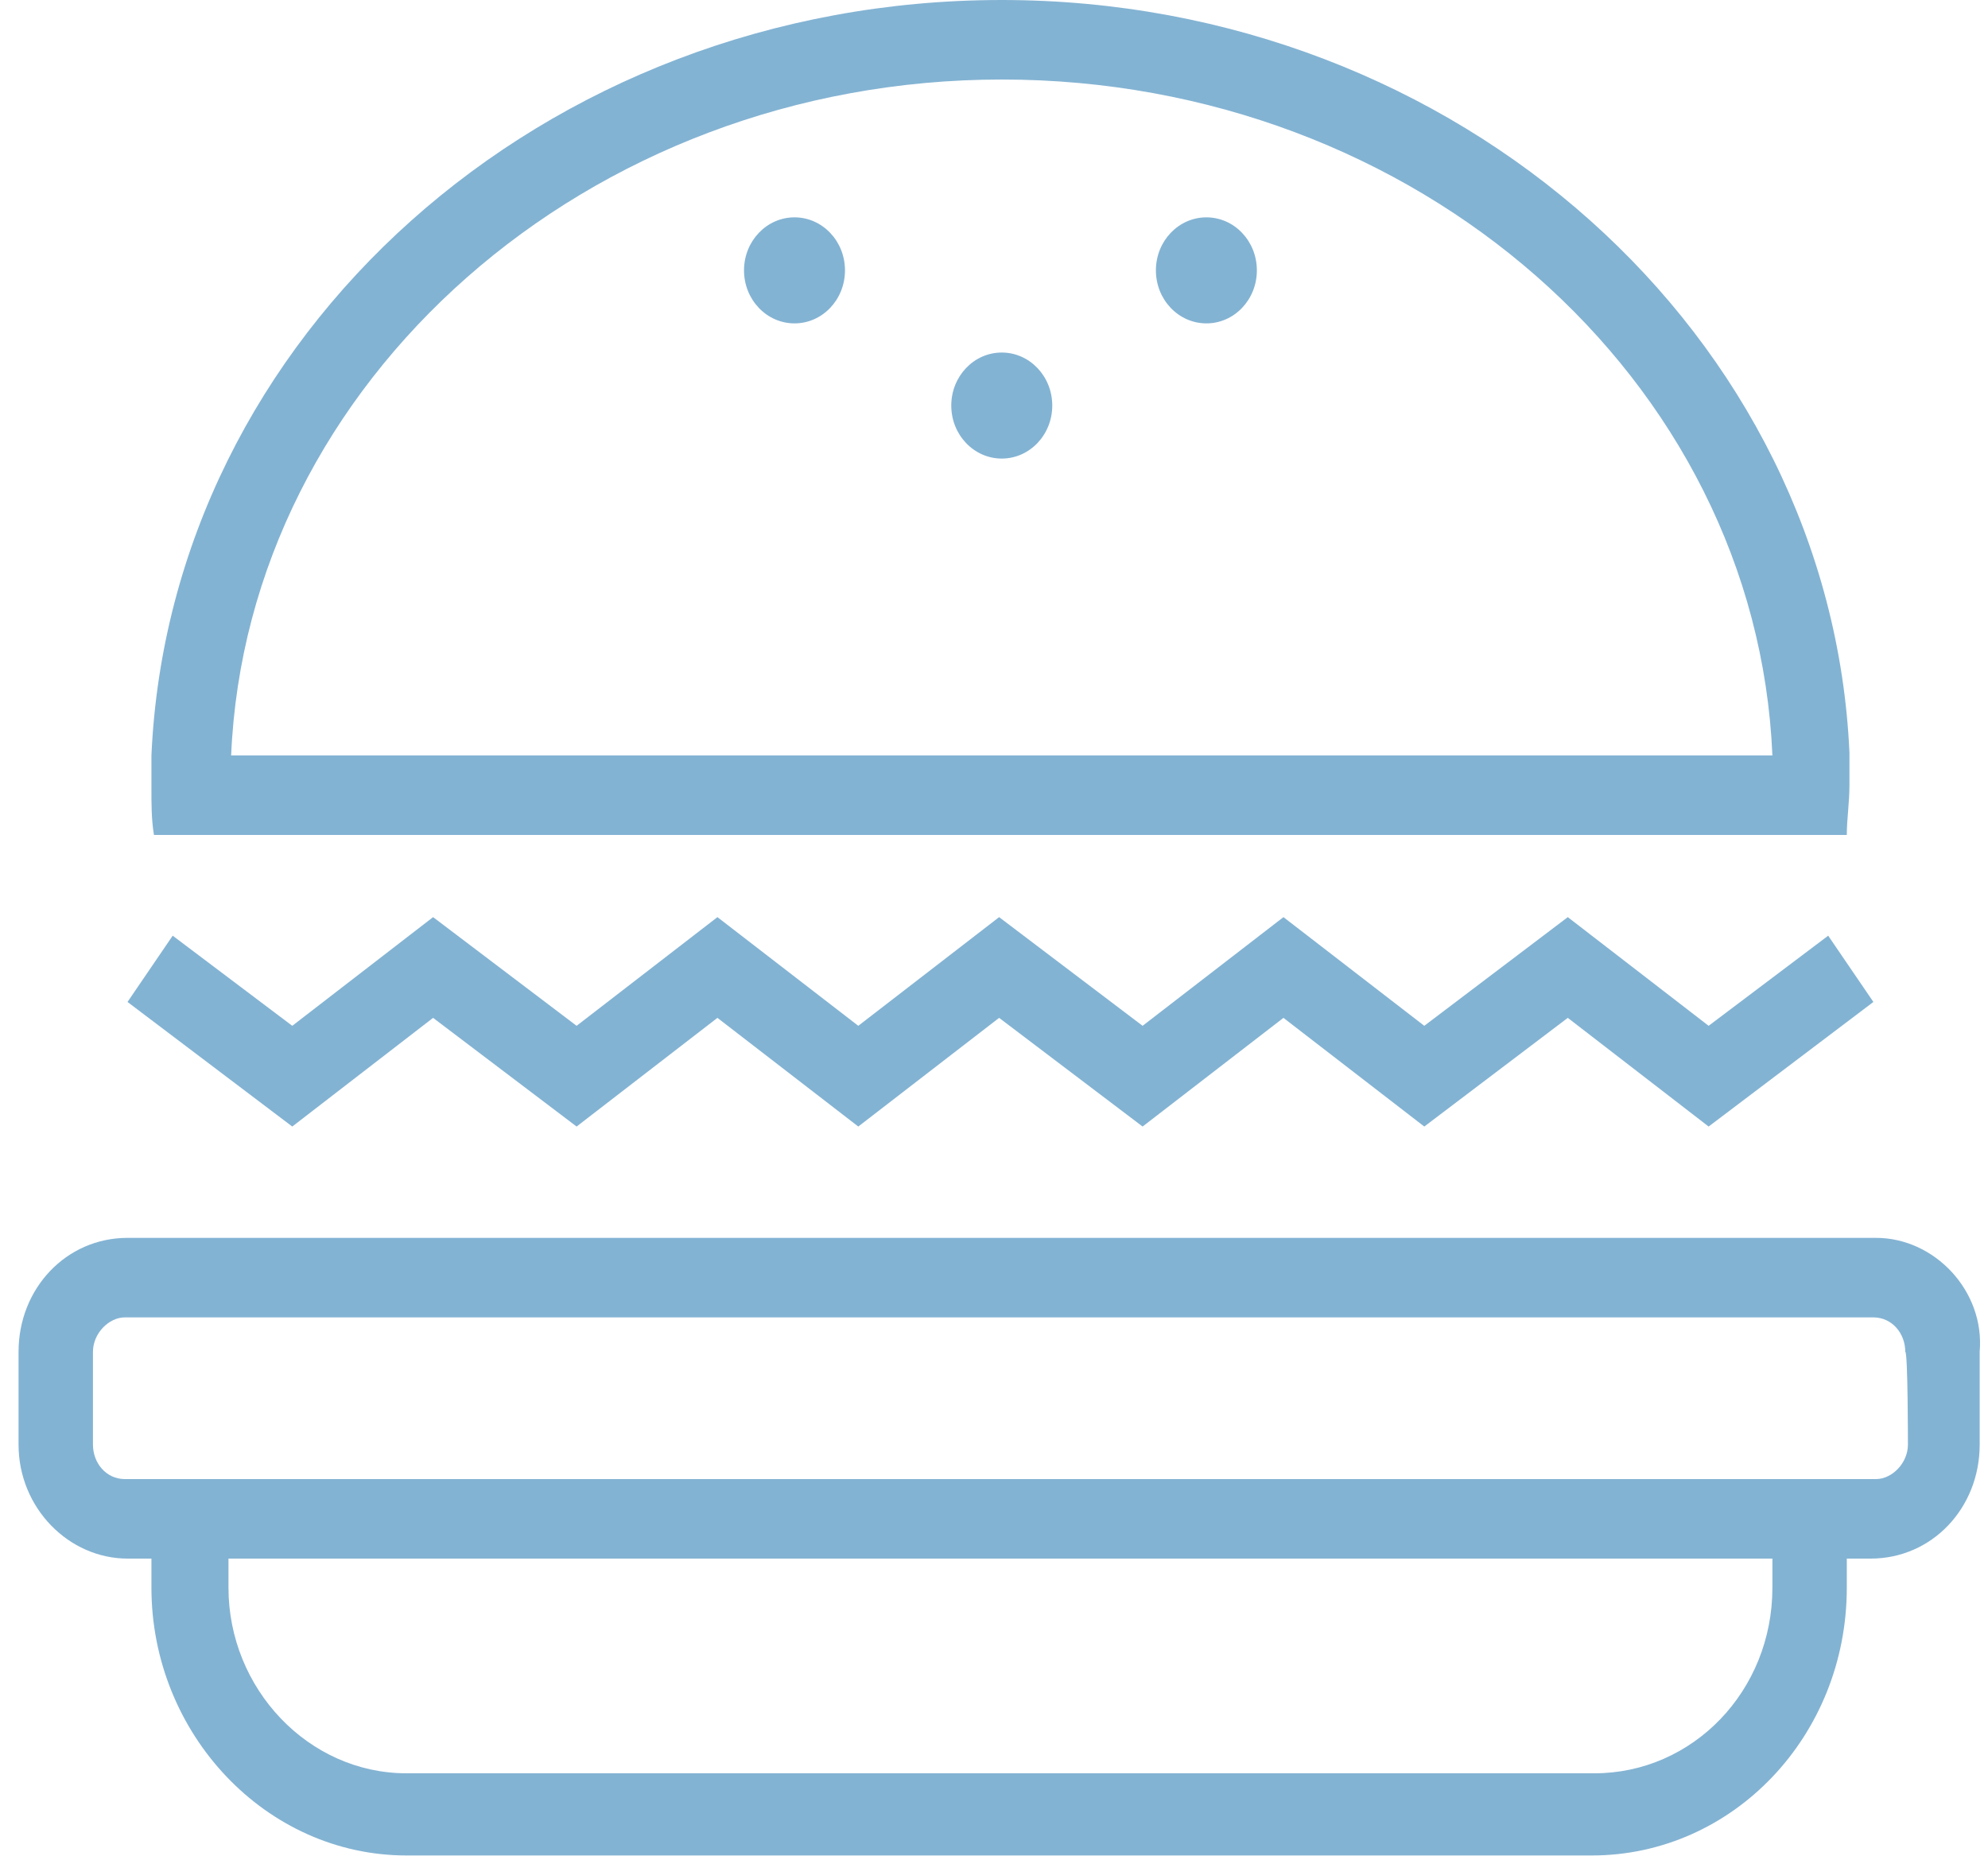
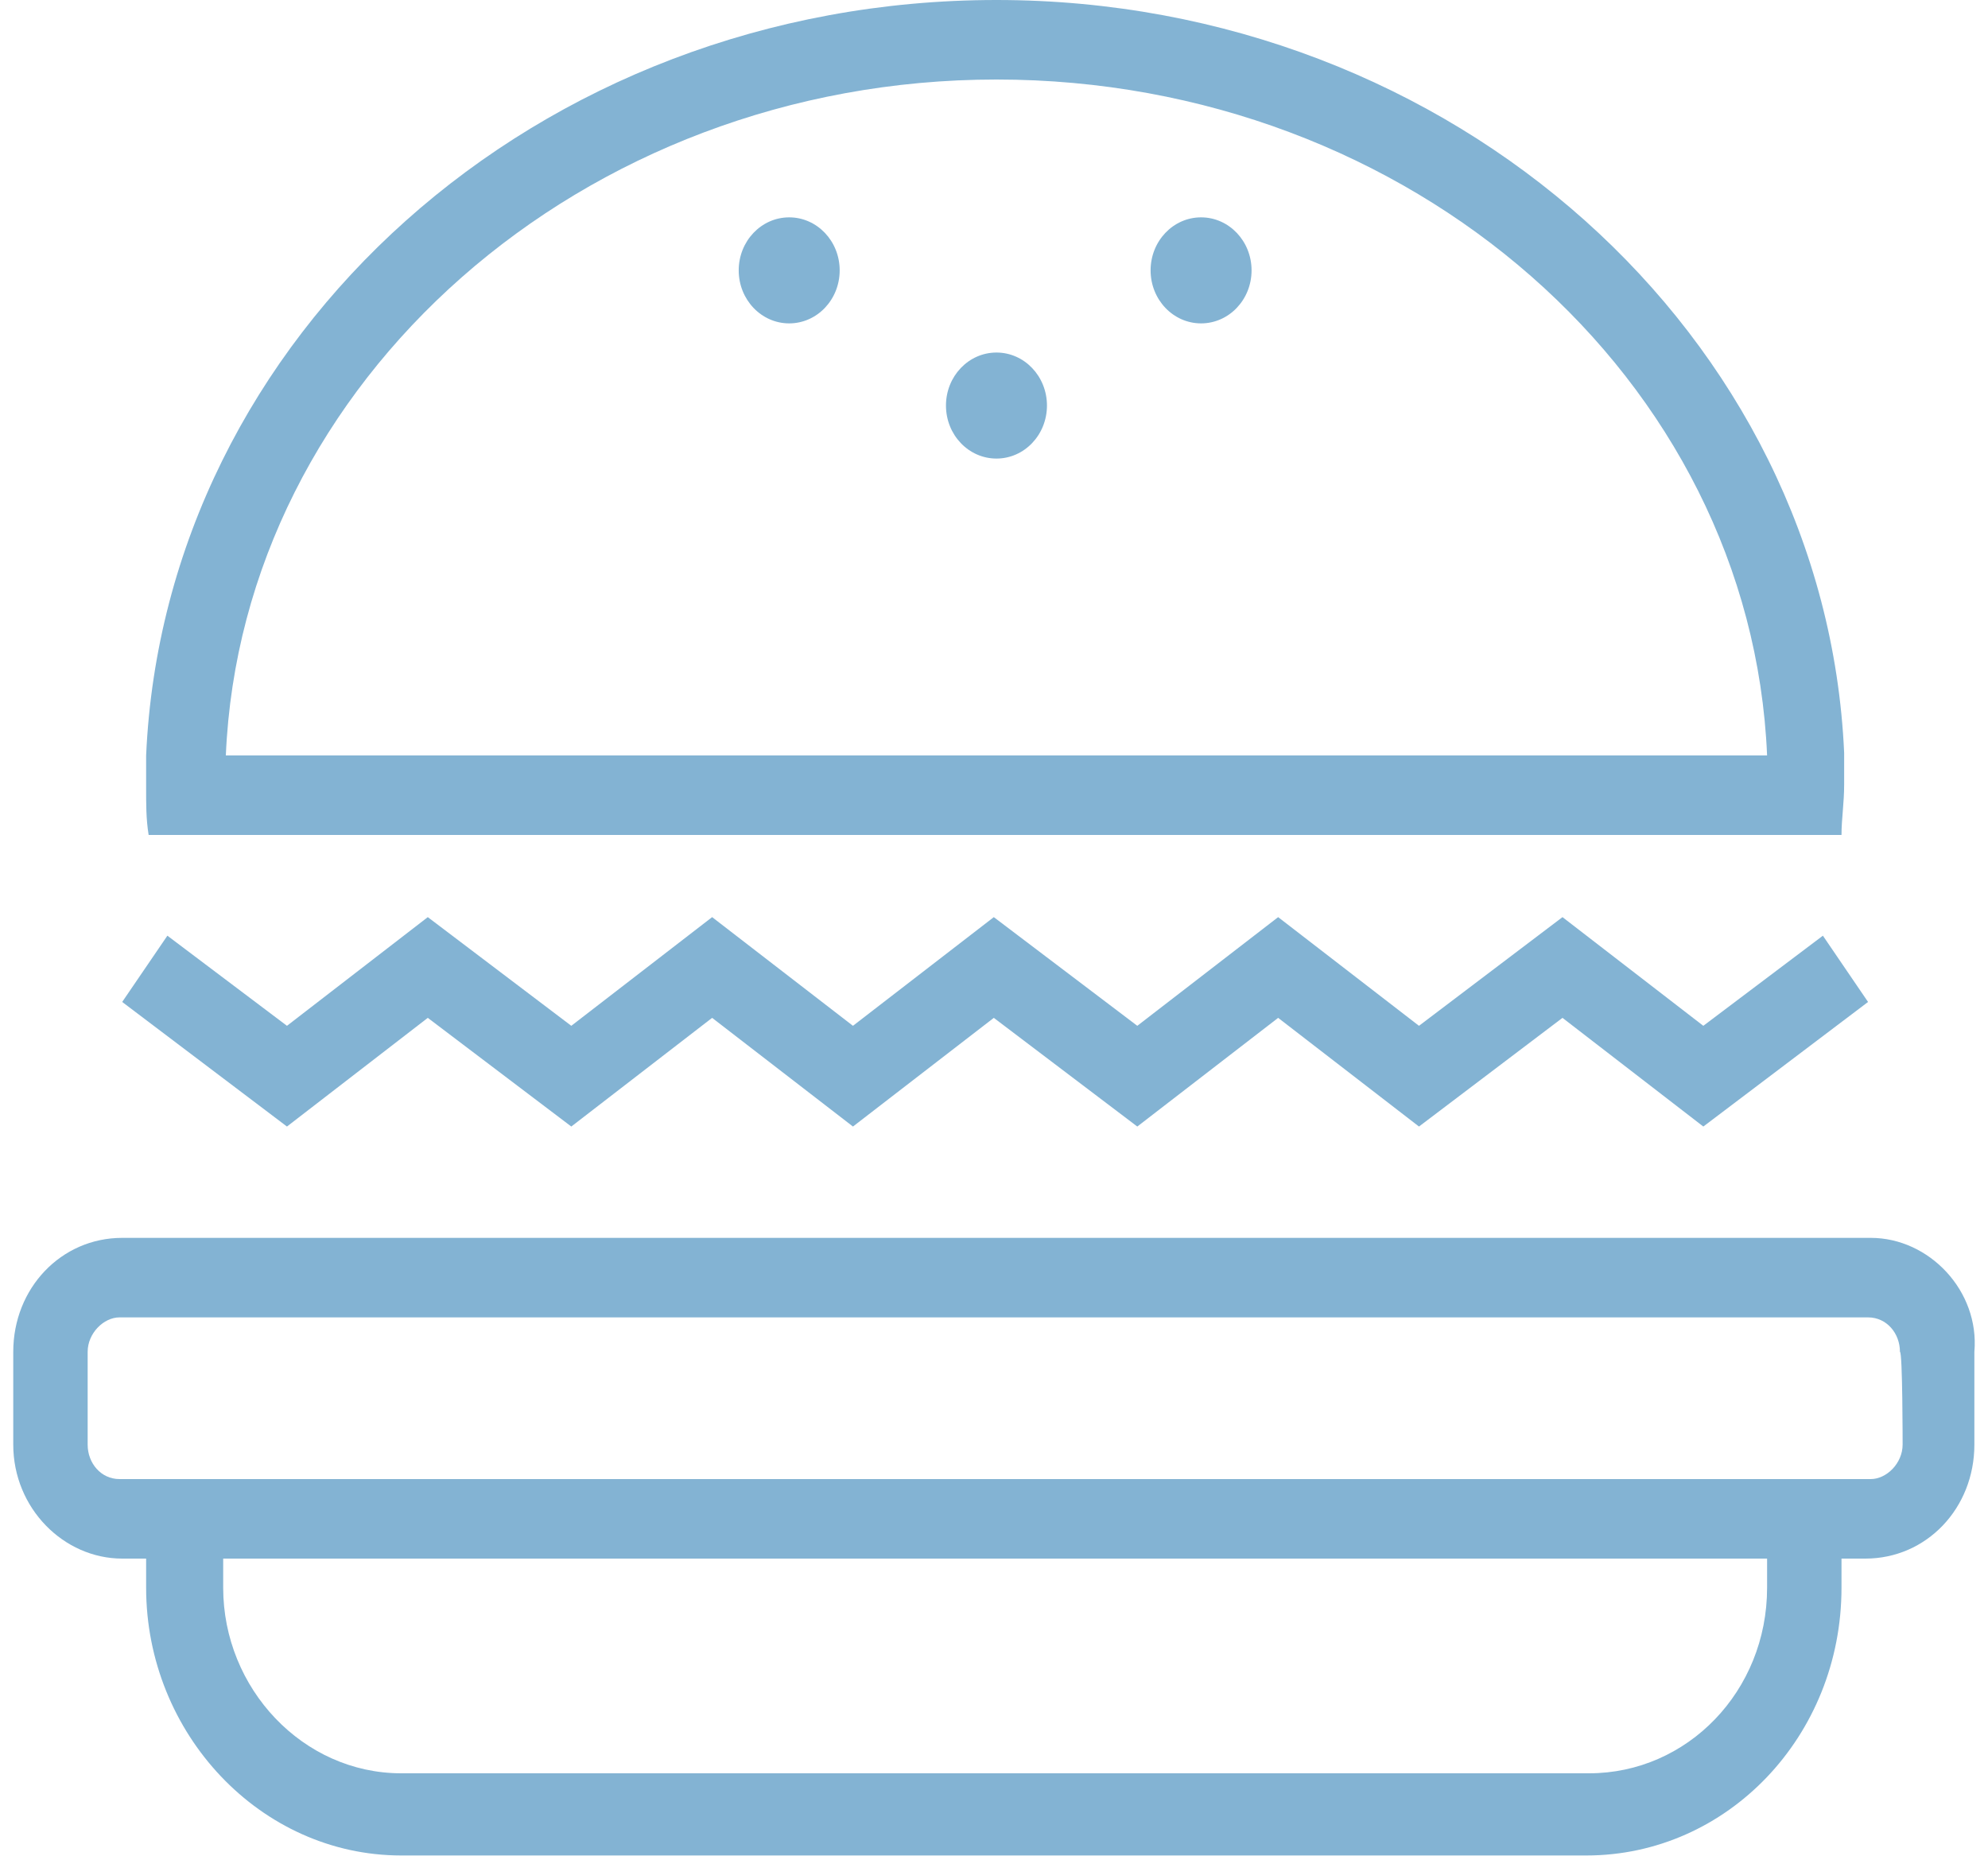
<svg xmlns="http://www.w3.org/2000/svg" width="75" height="70" viewBox="0 0 75 70" fill="none">
-   <path d="M70.776 46.7H4.811C2.505 46.7 0.7 48.6 0.7 51V54.5C0.7 56.9 2.605 58.8 4.811 58.8H5.713V59.9C5.713 65.4 10.024 70 15.337 70H60.049C65.362 70 69.673 65.5 69.673 59.9V58.8H70.575C72.881 58.8 74.686 56.9 74.686 54.5V51C74.886 48.7 72.981 46.7 70.776 46.7ZM66.866 59.9C66.866 63.8 63.858 66.9 60.149 66.9H15.337C11.628 66.9 8.62 63.7 8.62 59.9V58.8H66.866V59.9ZM71.979 54.5C71.979 55.2 71.377 55.8 70.776 55.8H4.71C4.008 55.8 3.507 55.2 3.507 54.5V51C3.507 50.3 4.109 49.7 4.71 49.7H70.676C71.377 49.7 71.879 50.3 71.879 51C71.979 51 71.979 54.5 71.979 54.5Z" fill="#83B3D3" />
-   <path d="M16.339 38.4L21.753 42.5L27.066 38.4L32.38 42.5L37.693 38.4L43.106 42.5L48.42 38.4L53.733 42.5L59.147 38.4L64.46 42.5L70.676 37.8L68.971 35.3L64.46 38.7L59.147 34.6L53.733 38.7L48.42 34.6L43.106 38.7L37.693 34.6L32.38 38.7L27.066 34.6L21.753 38.7L16.339 34.6L11.026 38.7L6.515 35.3L4.811 37.8L11.026 42.5L16.339 38.4Z" fill="#83B3D3" />
-   <path d="M8.72 31.5H69.673C69.673 30.9 69.773 30.3 69.773 29.6C69.773 29.2 69.773 28.8 69.773 28.4C69.072 12.7 55.036 0 37.793 0C20.45 0 6.415 12.7 5.713 28.5C5.713 28.9 5.713 29.3 5.713 29.7C5.713 30.3 5.708 30.9 5.809 31.5H8.72ZM37.793 3C53.432 3 66.265 14.3 66.866 28.5H8.72C9.322 14.4 22.154 3 37.793 3Z" fill="#83B3D3" />
-   <path d="M37.793 17.3C38.845 17.3 39.698 16.405 39.698 15.3C39.698 14.195 38.845 13.3 37.793 13.3C36.741 13.3 35.888 14.195 35.888 15.3C35.888 16.405 36.741 17.3 37.793 17.3Z" fill="#83B3D3" />
-   <path d="M29.974 12.2C31.026 12.2 31.878 11.305 31.878 10.2C31.878 9.095 31.026 8.2 29.974 8.2C28.922 8.2 28.069 9.095 28.069 10.2C28.069 11.305 28.922 12.2 29.974 12.2Z" fill="#83B3D3" />
-   <path d="M45.513 12.2C46.565 12.2 47.417 11.305 47.417 10.2C47.417 9.095 46.565 8.2 45.513 8.2C44.461 8.2 43.608 9.095 43.608 10.2C43.608 11.305 44.461 12.2 45.513 12.2Z" fill="#83B3D3" />
+   <path d="M70.576 46.7H4.61C2.305 46.7 0.5 48.6 0.5 51V54.5C0.5 56.9 2.405 58.8 4.61 58.8H5.513V59.9C5.513 65.4 9.823 70 15.137 70H59.849C65.162 70 69.473 65.5 69.473 59.9V58.8H70.375C72.681 58.8 74.486 56.9 74.486 54.5V51C74.686 48.7 72.781 46.7 70.576 46.7ZM66.666 59.9C66.666 63.8 63.658 66.9 59.949 66.9H15.137C11.427 66.9 8.42 63.7 8.42 59.9V58.8H66.666V59.9ZM71.779 54.5C71.779 55.2 71.177 55.8 70.576 55.8H4.51C3.808 55.8 3.307 55.2 3.307 54.5V51C3.307 50.3 3.909 49.7 4.51 49.7H70.475C71.177 49.7 71.678 50.3 71.678 51C71.779 51 71.779 54.5 71.779 54.5Z" fill="#83B3D3" />
+   <path d="M16.139 38.4L21.553 42.5L26.866 38.4L32.179 42.5L37.493 38.4L42.906 42.5L48.22 38.4L53.533 42.5L58.947 38.4L64.26 42.5L70.475 37.8L68.771 35.3L64.26 38.7L58.947 34.6L53.533 38.7L48.22 34.6L42.906 38.7L37.493 34.6L32.179 38.7L26.866 34.6L21.553 38.7L16.139 34.6L10.826 38.7L6.315 35.3L4.61 37.8L10.826 42.5L16.139 38.4Z" fill="#83B3D3" />
+   <path d="M8.52 31.5H69.473C69.473 30.9 69.573 30.3 69.573 29.6C69.573 29.2 69.573 28.8 69.573 28.4C68.871 12.7 54.836 0 37.593 0C20.25 0 6.214 12.7 5.513 28.5C5.513 28.9 5.513 29.3 5.513 29.7C5.513 30.3 5.508 30.9 5.608 31.5H8.52ZM37.593 3C53.232 3 66.064 14.3 66.666 28.5H8.52C9.122 14.4 21.954 3 37.593 3Z" fill="#83B3D3" />
+   <path d="M37.593 17.3C38.645 17.3 39.498 16.405 39.498 15.3C39.498 14.195 38.645 13.3 37.593 13.3C36.541 13.3 35.688 14.195 35.688 15.3C35.688 16.405 36.541 17.3 37.593 17.3Z" fill="#83B3D3" />
+   <path d="M29.773 12.2C30.825 12.2 31.678 11.305 31.678 10.2C31.678 9.095 30.825 8.2 29.773 8.2C28.721 8.2 27.869 9.095 27.869 10.2C27.869 11.305 28.721 12.2 29.773 12.2Z" fill="#83B3D3" />
+   <path d="M45.312 12.2C46.364 12.2 47.217 11.305 47.217 10.2C47.217 9.095 46.364 8.2 45.312 8.2C44.26 8.2 43.408 9.095 43.408 10.2C43.408 11.305 44.26 12.2 45.312 12.2Z" fill="#83B3D3" />
</svg>
